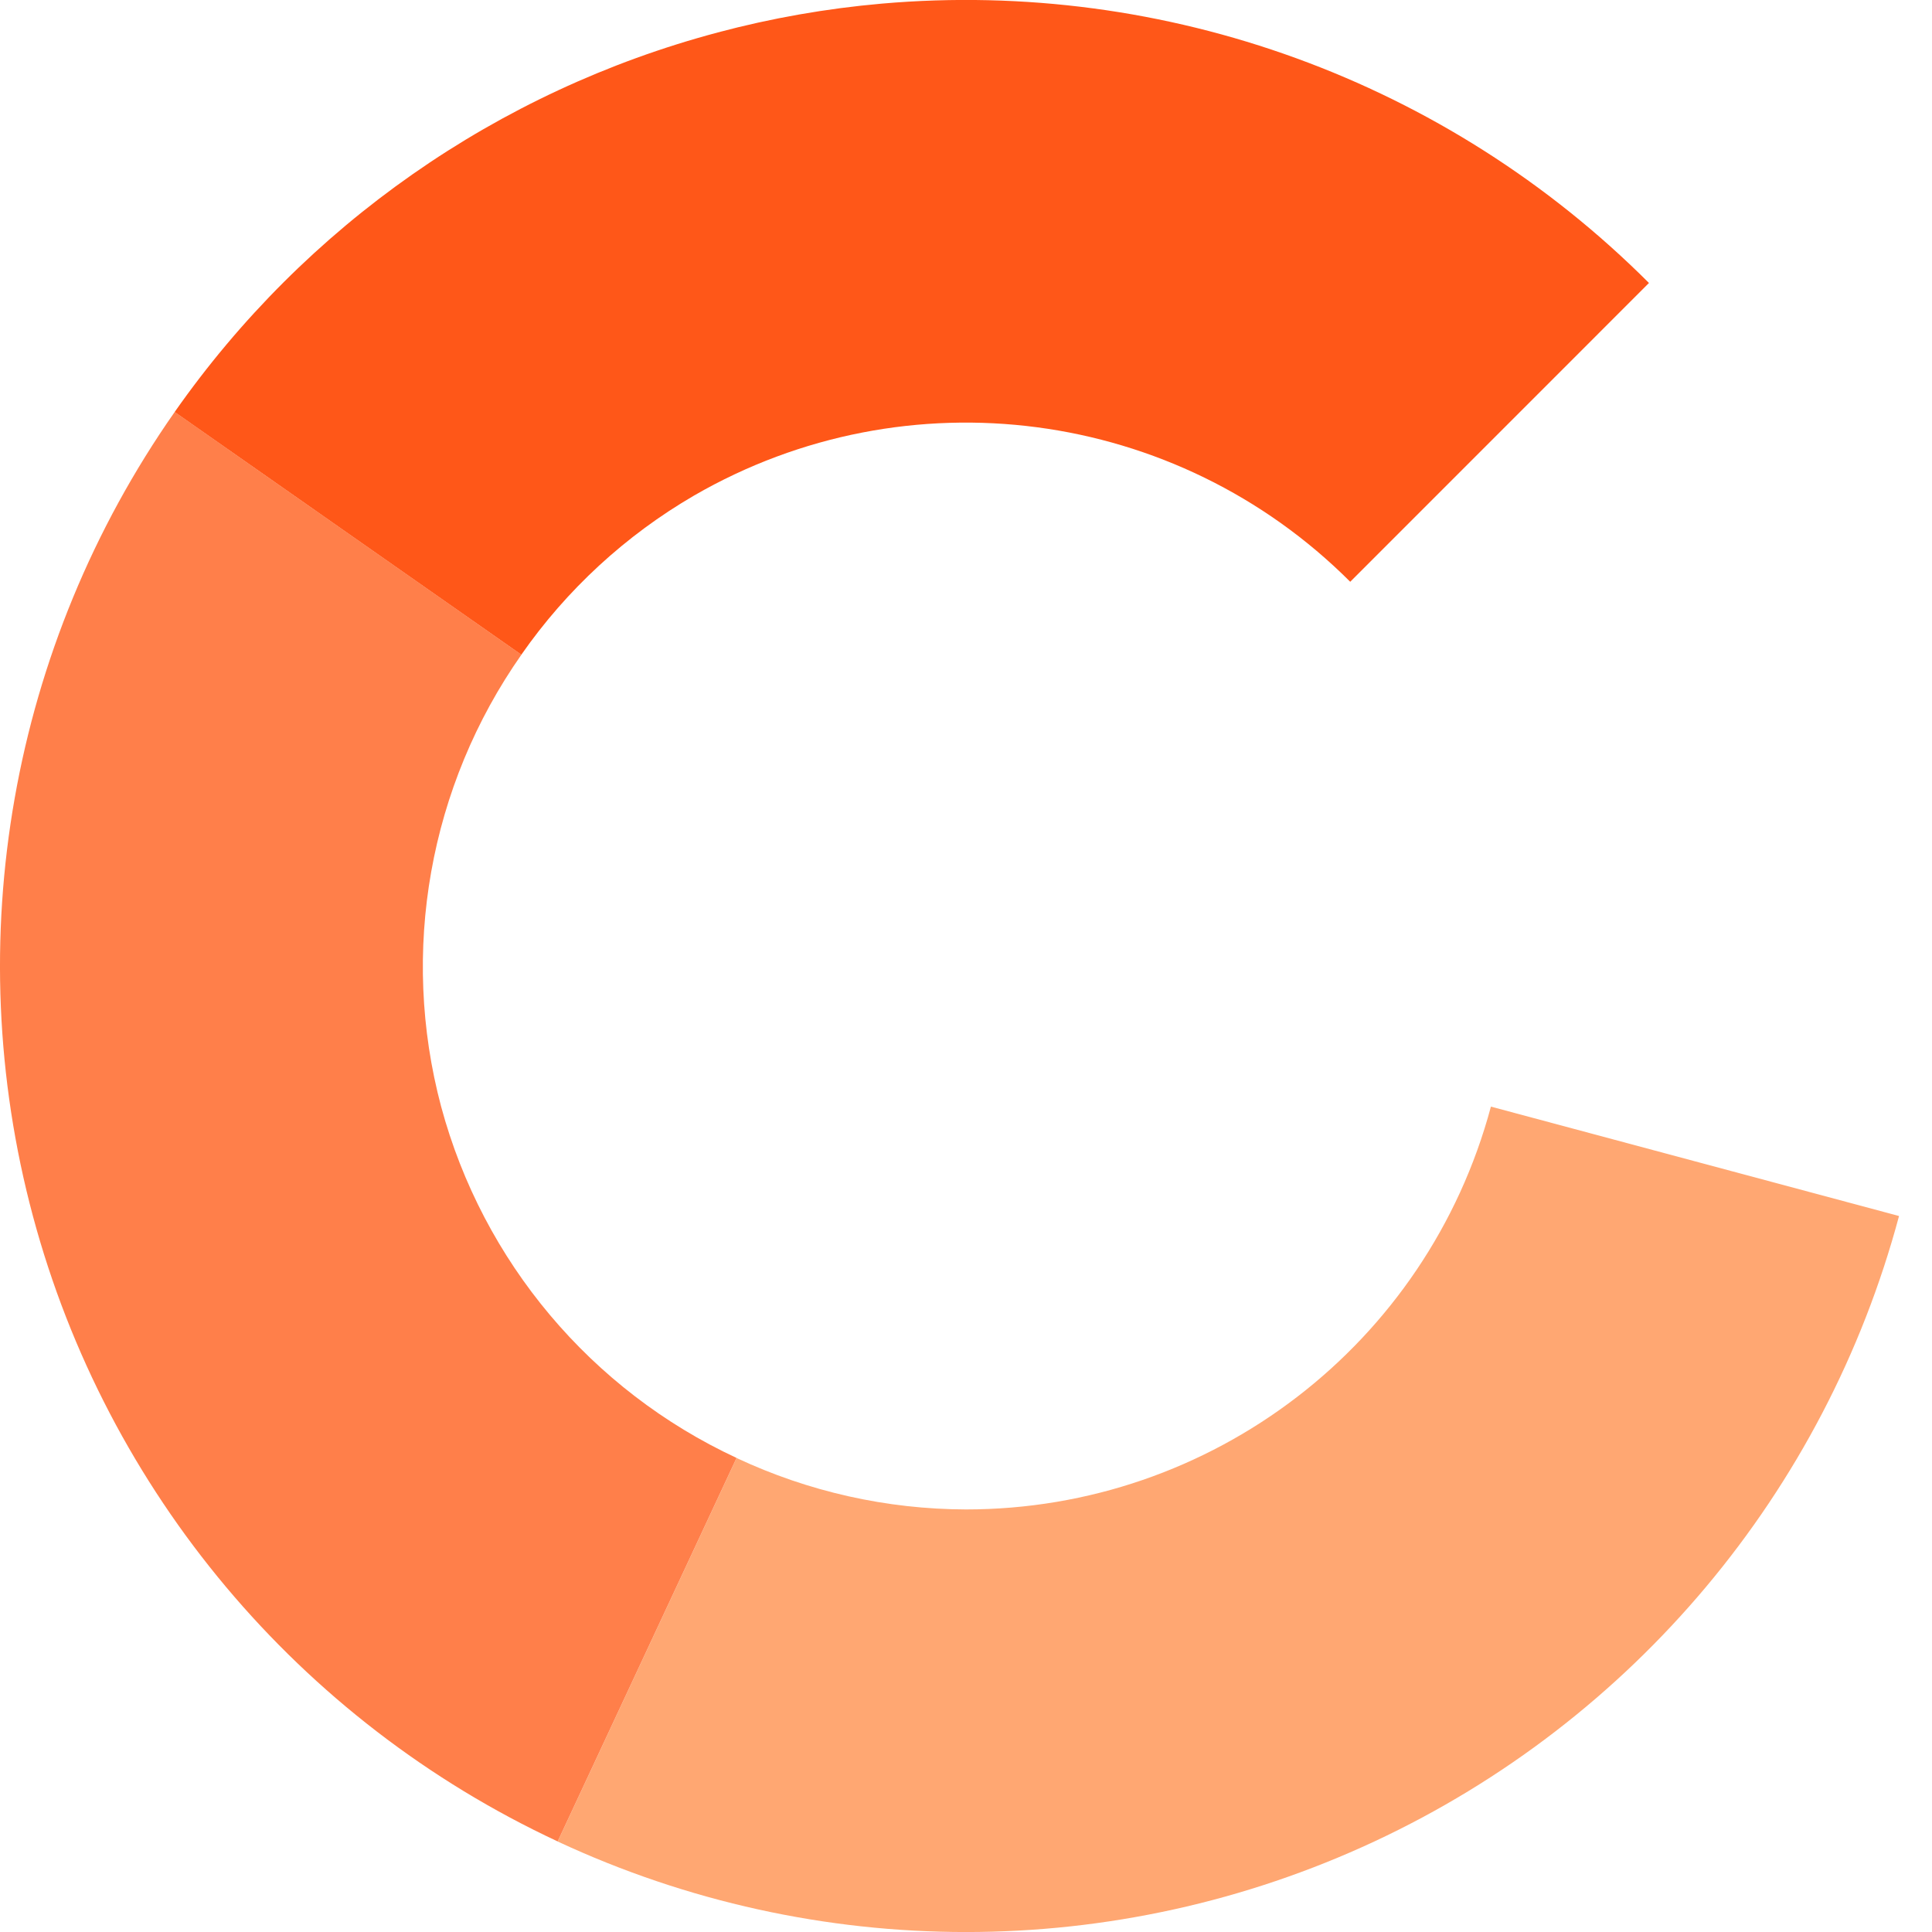
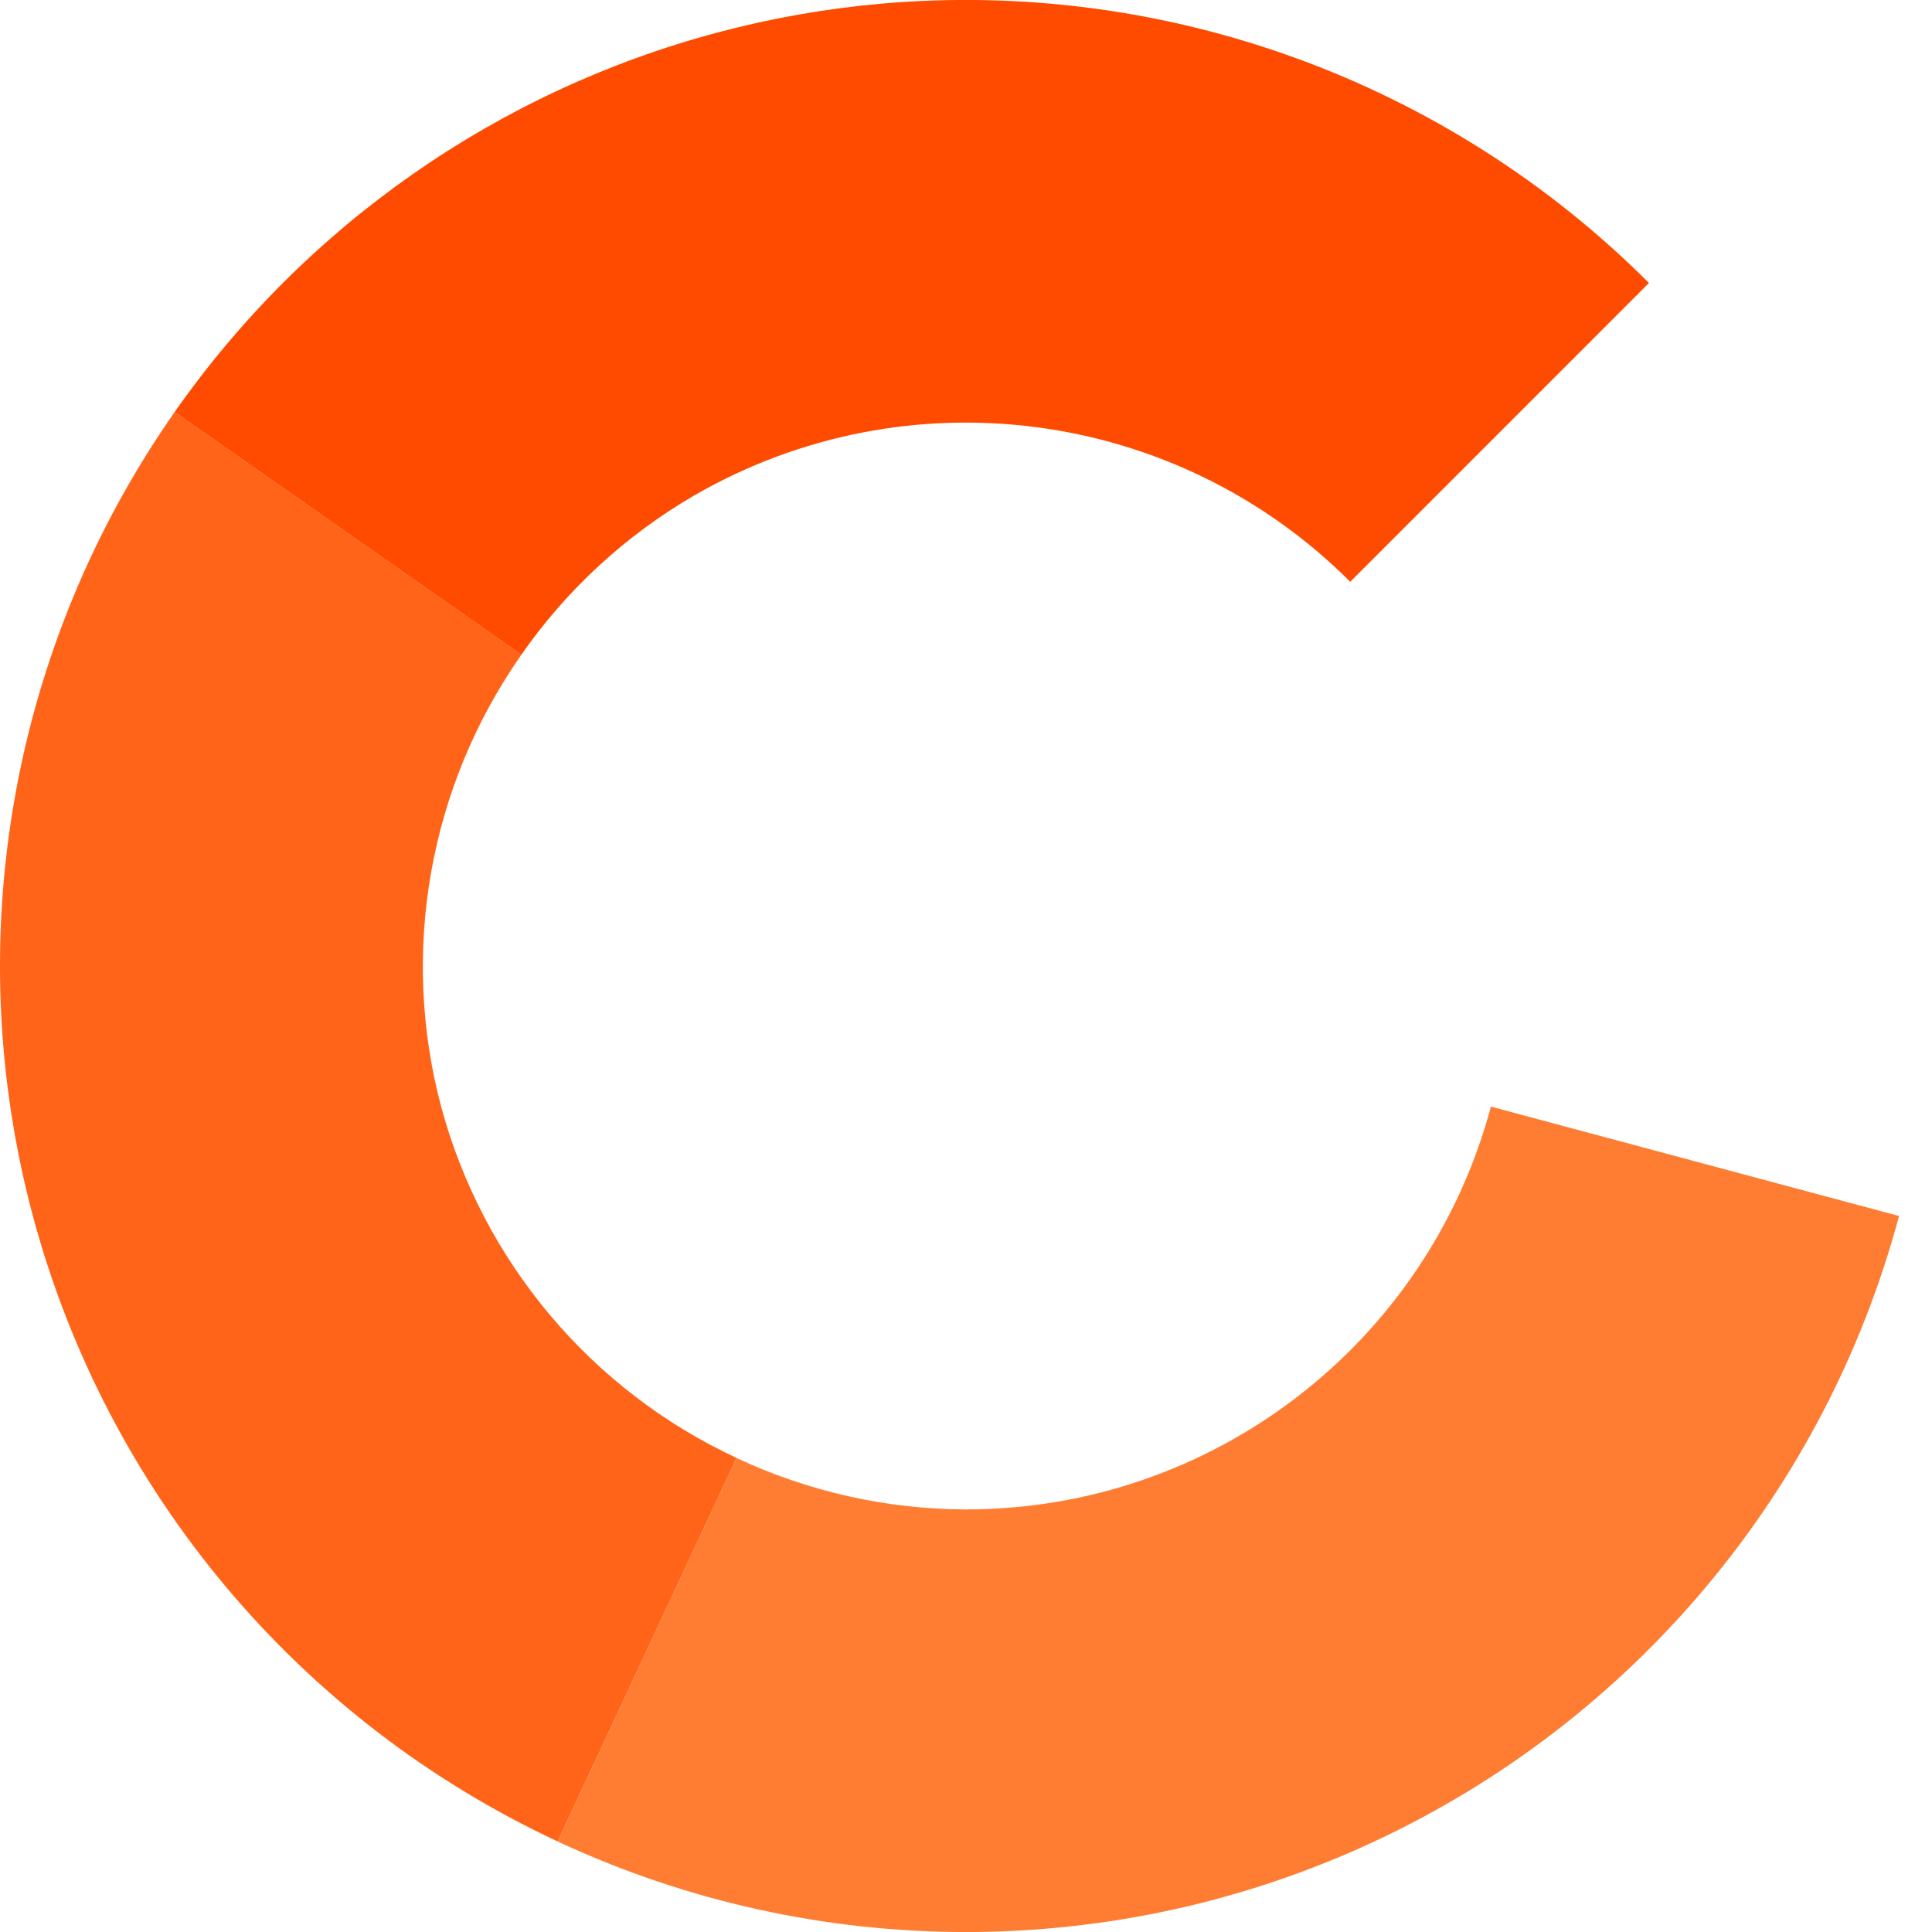
<svg xmlns="http://www.w3.org/2000/svg" width="32" height="32" viewBox="0 0 32 32" id="svg2" version="1.1">
  <defs id="defs4" />
  <g id="layer1" transform="translate(0,-1020.362)">
-     <path style="opacity:1;fill:#ffa772;fill-opacity:1;stroke:none;stroke-width:4;stroke-linecap:round;stroke-linejoin:bevel;stroke-miterlimit:4;stroke-dasharray:none;stroke-dashoffset:6.15;stroke-opacity:1" d="m 24.694,1038.692 a 9,9 0 0 1 -8.695,6.671 9,9 0 0 1 -3.799,-0.852 l -2.963,6.352 a 16,16 0 0 0 13.526,0 16,16 0 0 0 8.691,-10.36 l -6.76,-1.812 z" id="path4136" />
-     <path style="opacity:1;fill:#ff7f4a;fill-opacity:1;stroke:none;stroke-width:4;stroke-linecap:round;stroke-linejoin:bevel;stroke-miterlimit:4;stroke-dasharray:none;stroke-dashoffset:6.15;stroke-opacity:1" d="m 2.893,1027.186 a 16,16 0 0 0 -2.348,13.317 16,16 0 0 0 8.692,10.359 l 2.963,-6.352 a 9,9 0 0 1 -4.893,-5.818 9,9 0 0 1 1.329,-7.486 l -5.742,-4.02 z" id="path4145" />
-     <path style="opacity:1;fill:#ff5718;fill-opacity:1;stroke:none;stroke-width:4;stroke-linecap:round;stroke-linejoin:bevel;stroke-miterlimit:4;stroke-dasharray:none;stroke-dashoffset:6.15;stroke-opacity:1" d="m 11.887,1020.9 a 16,16 0 0 0 -8.994,6.286 l 5.742,4.02 a 9,9 0 0 1 2.864,-2.638 9,9 0 0 1 10.865,1.43 l 4.948,-4.949 a 16,16 0 0 0 -12.707,-4.627 16,16 0 0 0 -2.719,0.478 z" id="path4147" />
+     <path style="opacity:1;fill:#ff7d32;fill-opacity:1;stroke:none;stroke-width:4;stroke-linecap:round;stroke-linejoin:bevel;stroke-miterlimit:4;stroke-dasharray:none;stroke-dashoffset:6.15;stroke-opacity:1" d="m 24.694,1038.692 a 9,9 0 0 1 -8.695,6.671 9,9 0 0 1 -3.799,-0.852 l -2.963,6.352 a 16,16 0 0 0 13.526,0 16,16 0 0 0 8.691,-10.36 l -6.76,-1.812 z" id="path4136" />
+     <path style="opacity:1;fill:#ff6419;fill-opacity:1;stroke:none;stroke-width:4;stroke-linecap:round;stroke-linejoin:bevel;stroke-miterlimit:4;stroke-dasharray:none;stroke-dashoffset:6.15;stroke-opacity:1" d="m 2.893,1027.186 a 16,16 0 0 0 -2.348,13.317 16,16 0 0 0 8.692,10.359 l 2.963,-6.352 a 9,9 0 0 1 -4.893,-5.818 9,9 0 0 1 1.329,-7.486 l -5.742,-4.02 z" id="path4145" />
+     <path style="opacity:1;fill:#ff4b00;fill-opacity:1;stroke:none;stroke-width:4;stroke-linecap:round;stroke-linejoin:bevel;stroke-miterlimit:4;stroke-dasharray:none;stroke-dashoffset:6.15;stroke-opacity:1" d="m 11.887,1020.9 a 16,16 0 0 0 -8.994,6.286 l 5.742,4.02 a 9,9 0 0 1 2.864,-2.638 9,9 0 0 1 10.865,1.43 l 4.948,-4.949 a 16,16 0 0 0 -12.707,-4.627 16,16 0 0 0 -2.719,0.478 z" id="path4147" />
  </g>
</svg>
